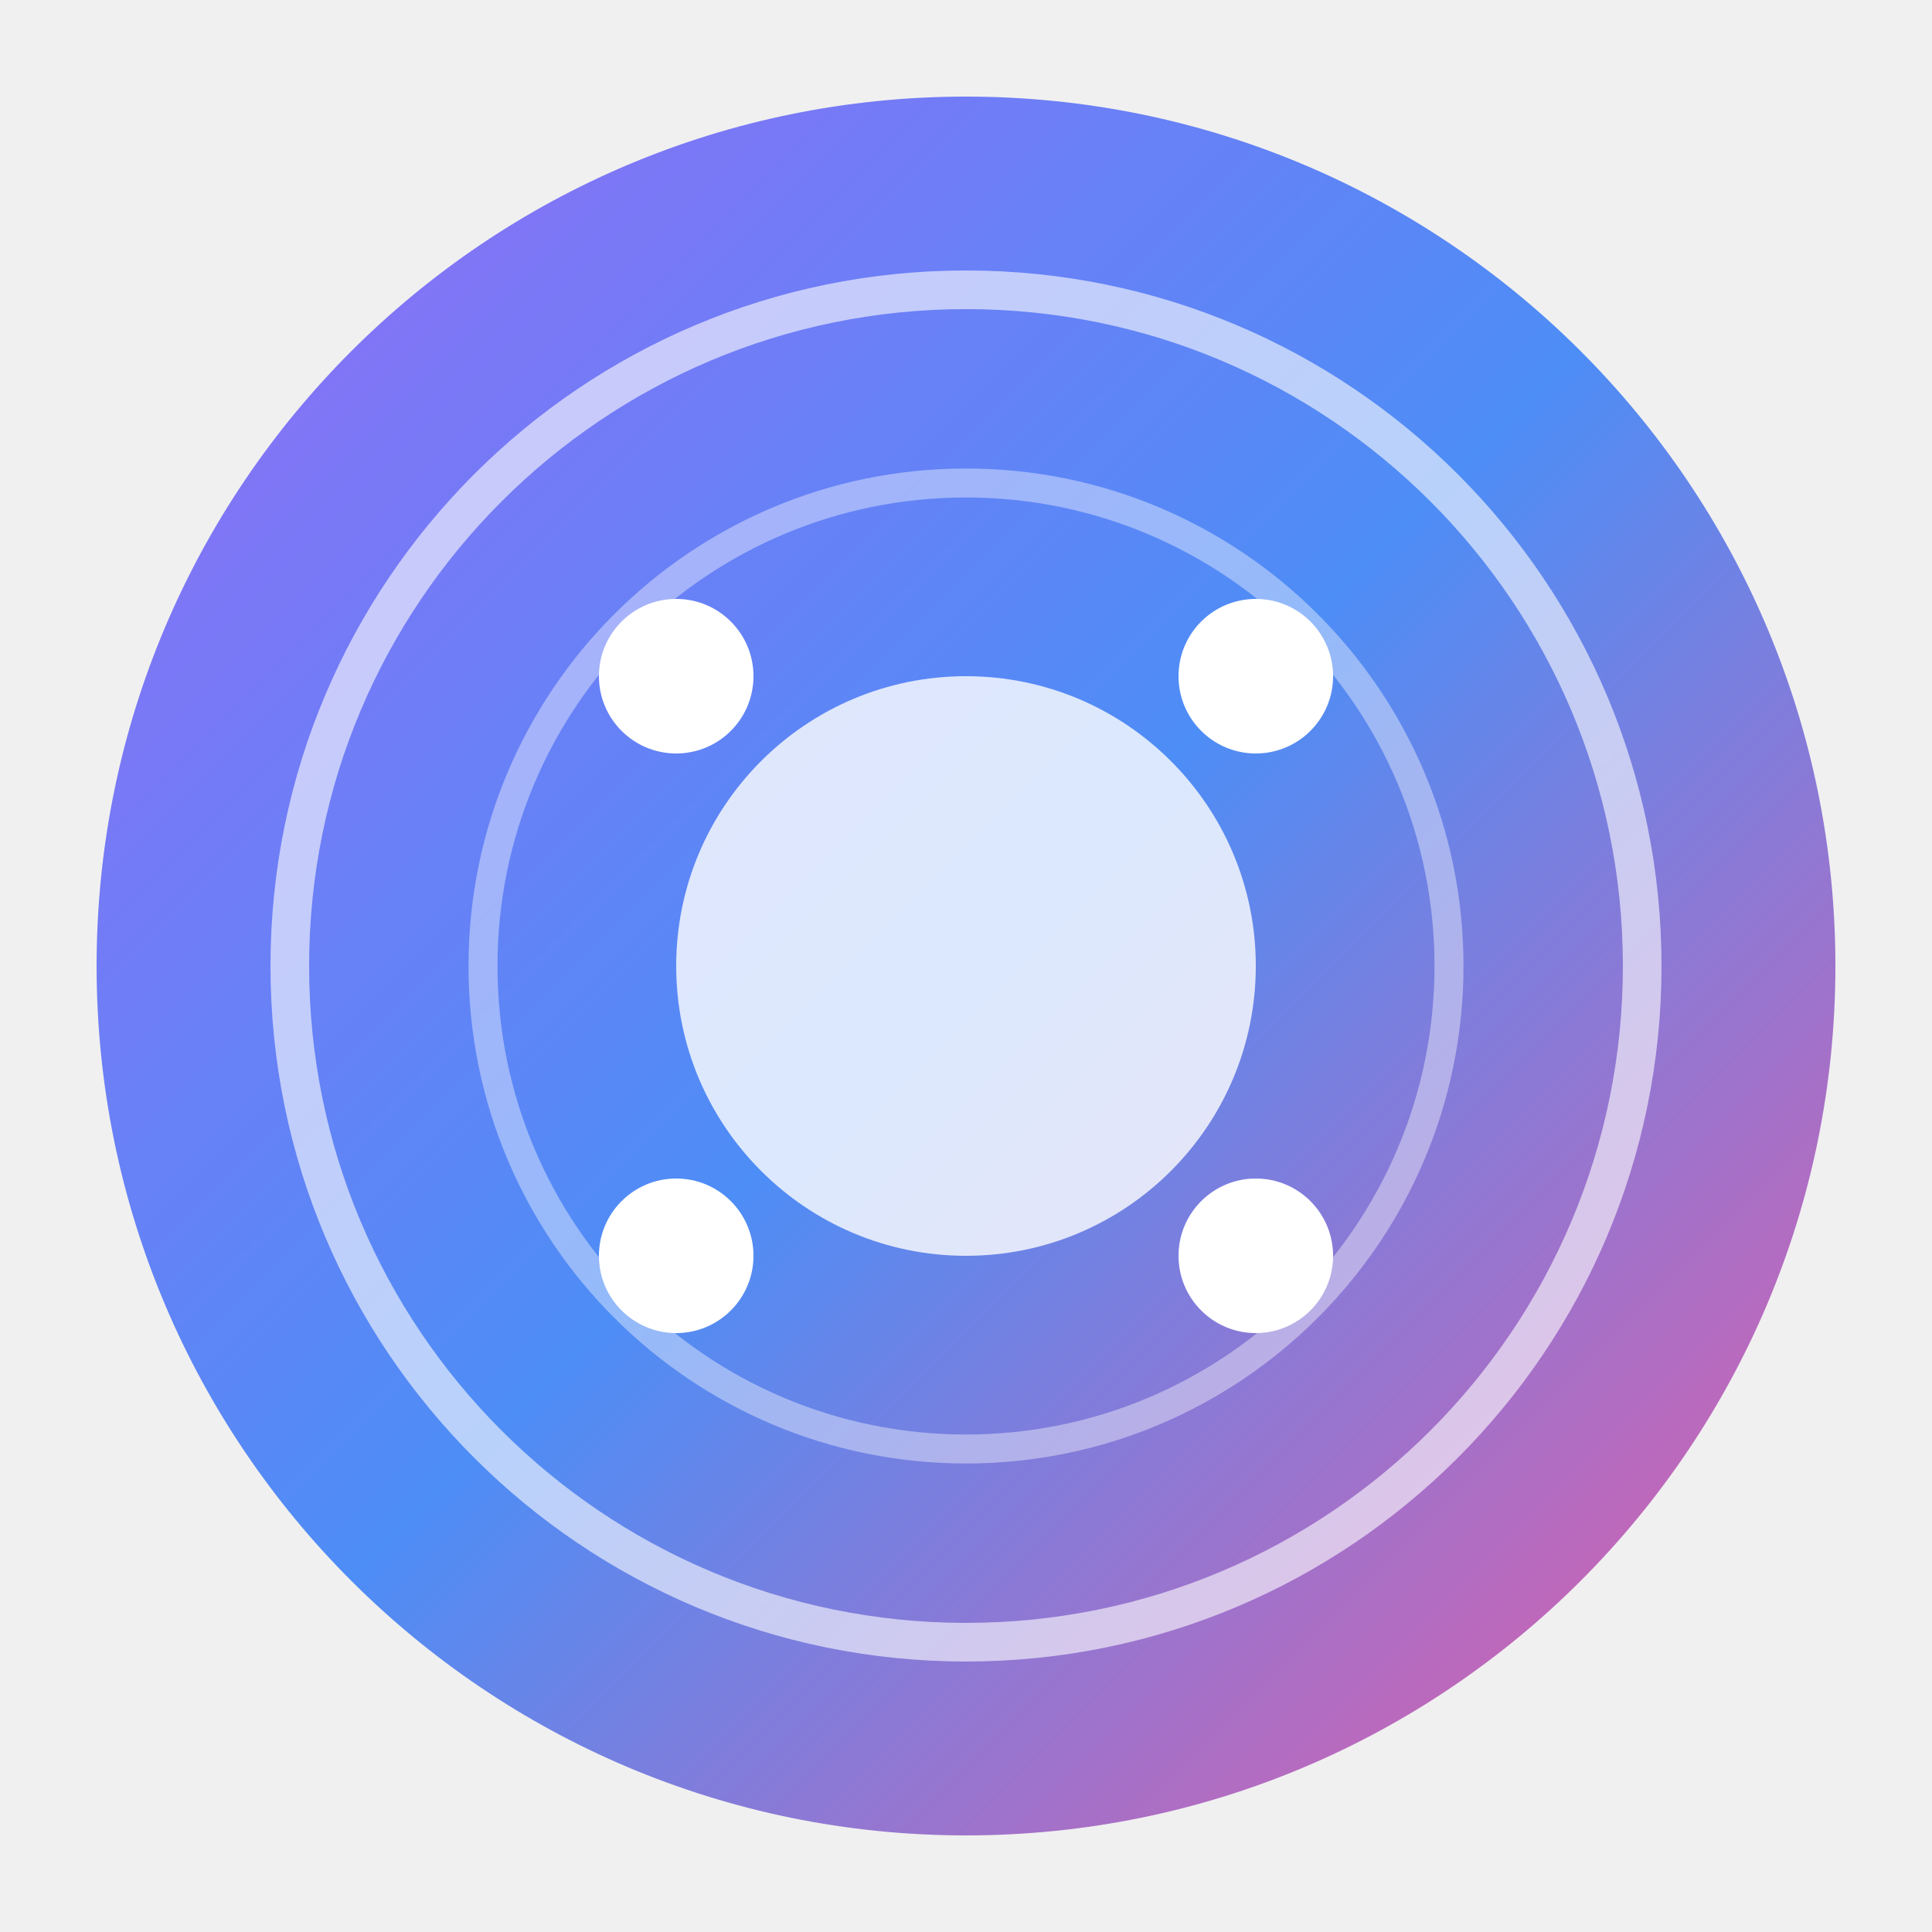
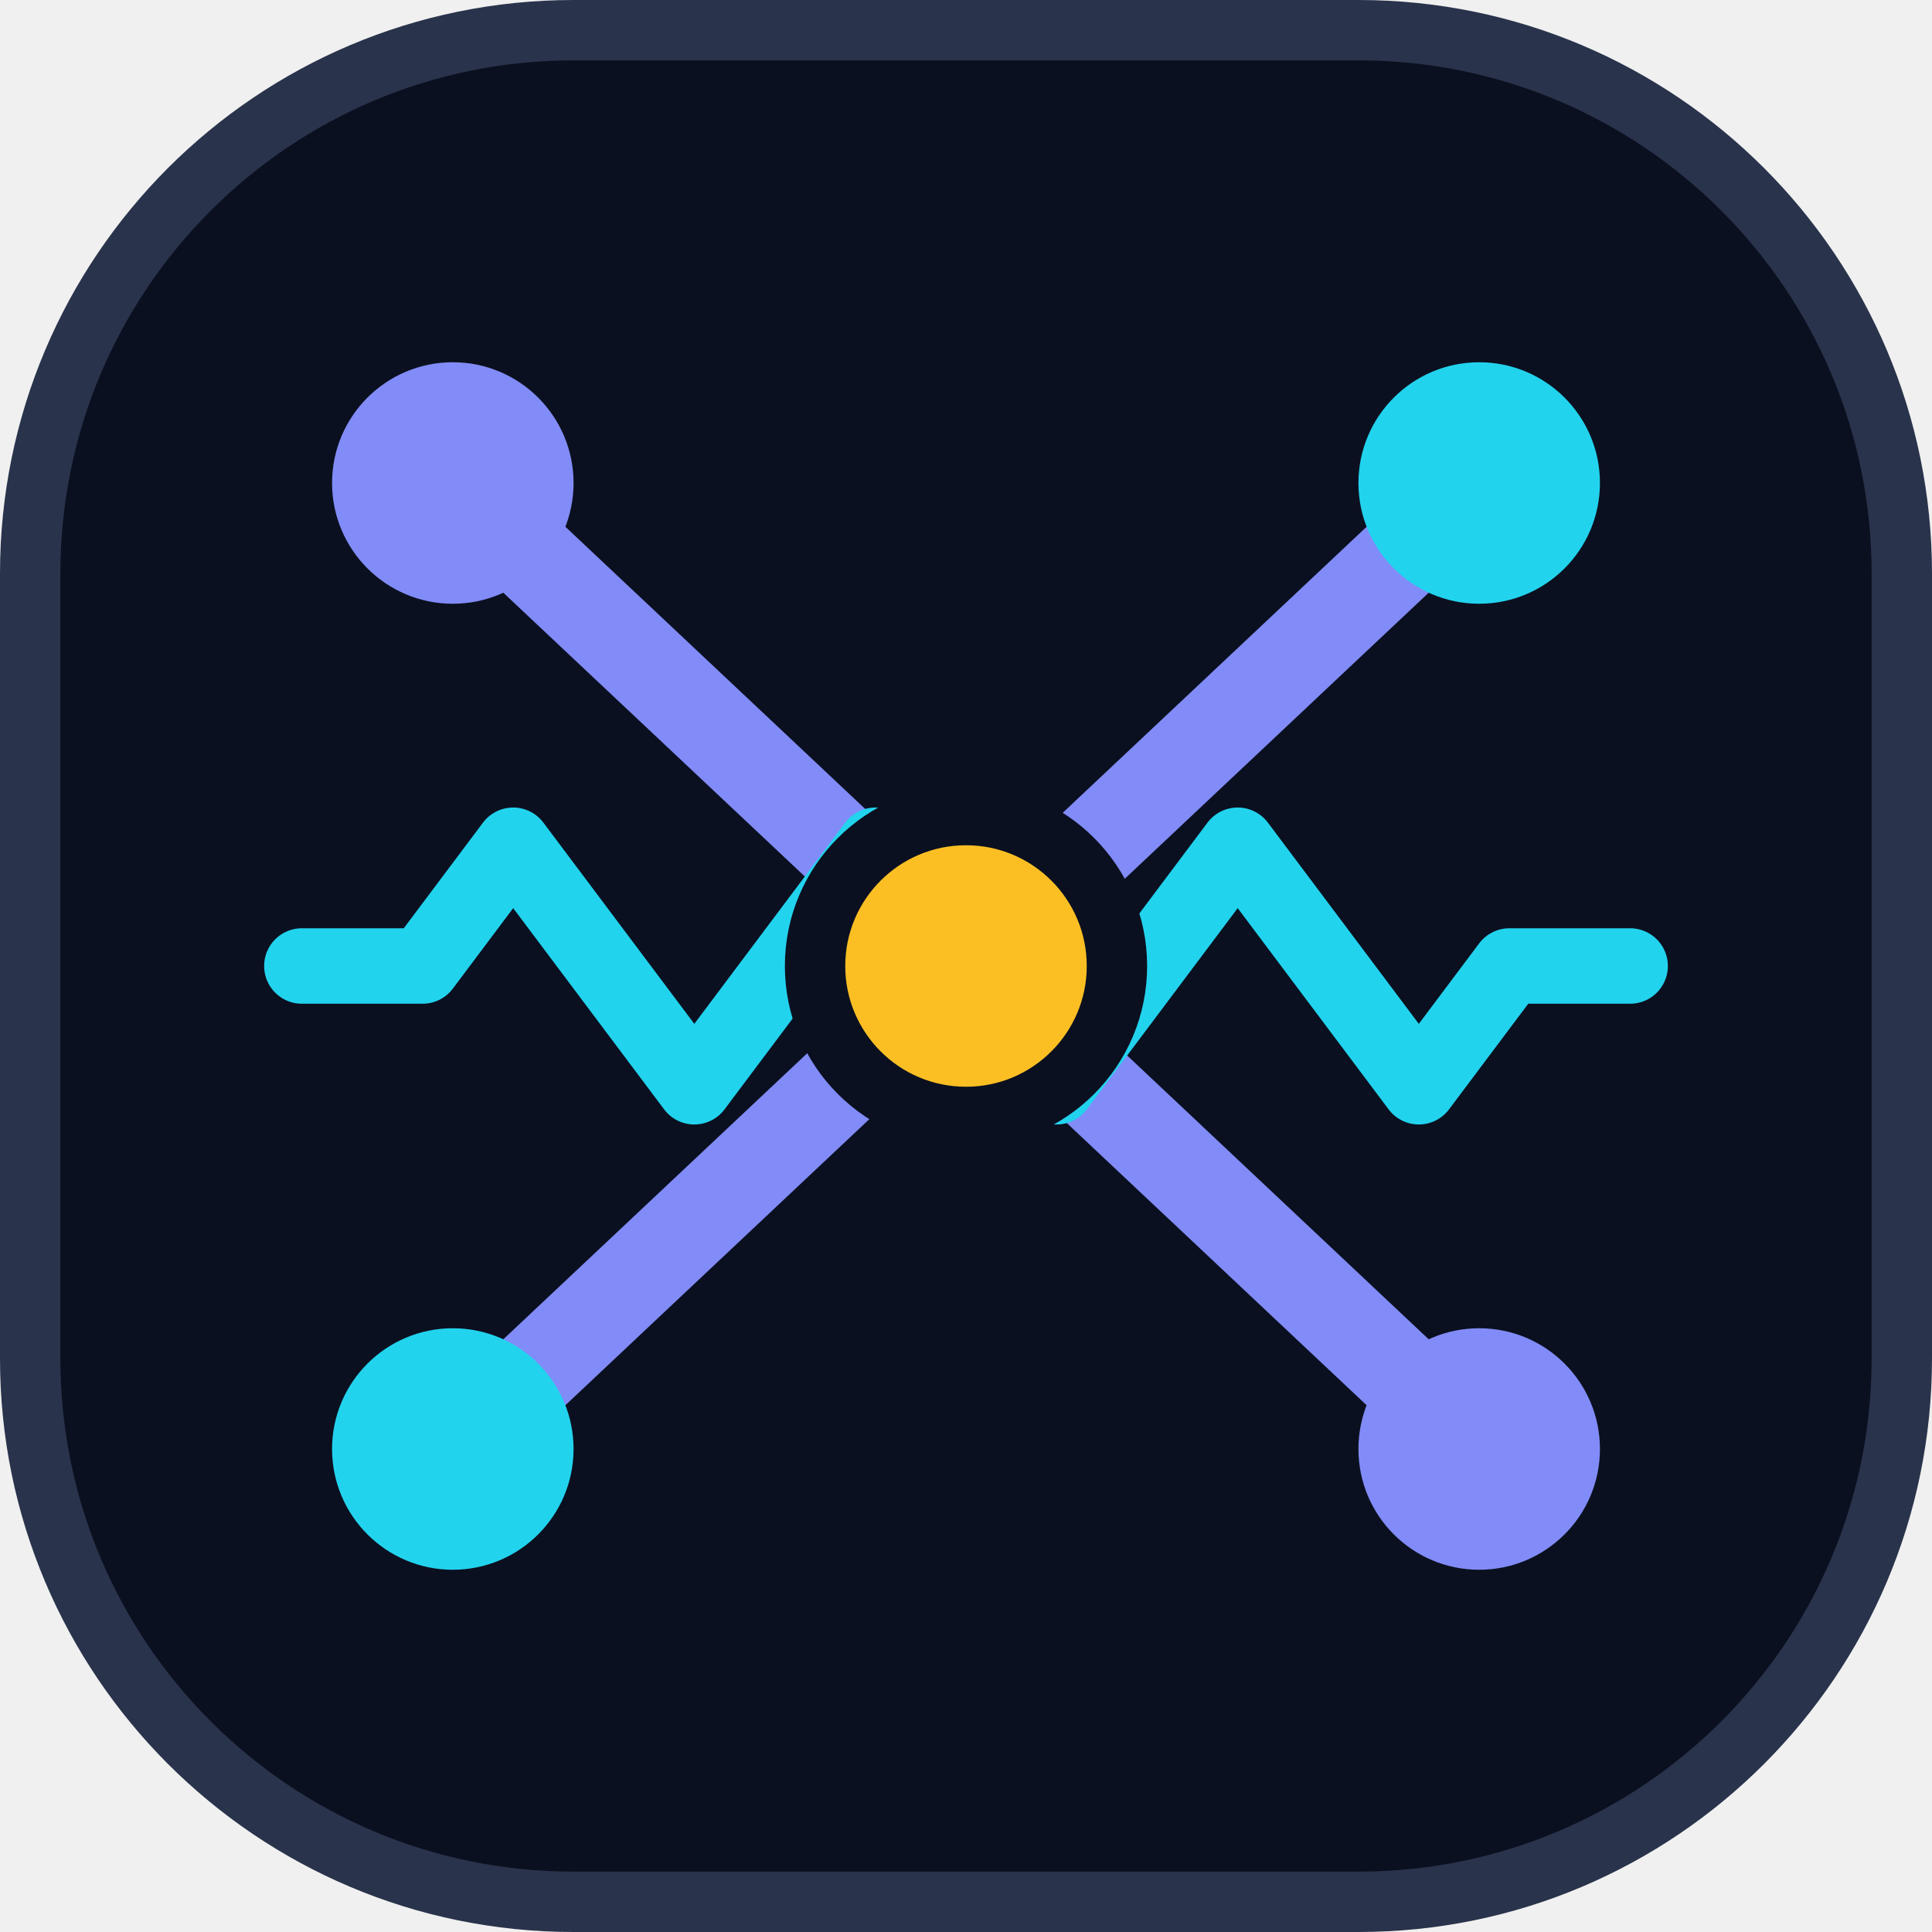
- <svg xmlns="http://www.w3.org/2000/svg" viewBox="0 0 100 100">
-   <defs>
-     <linearGradient id="grad1" x1="0%" y1="0%" x2="100%" y2="100%">
-       <stop offset="0%" style="stop-color:#8b5cf6;stop-opacity:1" />
-       <stop offset="50%" style="stop-color:#3b82f6;stop-opacity:1" />
-       <stop offset="100%" style="stop-color:#ec4899;stop-opacity:1" />
-     </linearGradient>
-   </defs>
-   <circle cx="50" cy="50" r="45" fill="url(#grad1)" opacity="0.9" />
-   <circle cx="50" cy="50" r="35" fill="none" stroke="white" stroke-width="2" opacity="0.6" />
-   <circle cx="50" cy="50" r="25" fill="none" stroke="white" stroke-width="1.5" opacity="0.4" />
-   <circle cx="50" cy="50" r="15" fill="white" opacity="0.8" />
-   <circle cx="35" cy="35" r="4" fill="white" />
-   <circle cx="65" cy="35" r="4" fill="white" />
-   <circle cx="35" cy="65" r="4" fill="white" />
-   <circle cx="65" cy="65" r="4" fill="white" />
+ <svg xmlns="http://www.w3.org/2000/svg" viewBox="0 0 64 64" fill="none">
+   <rect x="1" y="1" width="62" height="62" rx="18" fill="#0b1020" stroke="#29334b" stroke-width="2" />
+   <path d="M15 16 32 32 49 16M15 48 32 32 49 48" stroke="#818cf8" stroke-width="3" stroke-linecap="round" stroke-linejoin="round" />
+   <path d="M10 32h4l3-4 6 8 6-8 6 8 6-8 6 8 3-4h4" stroke="#22d3ee" stroke-width="2.5" stroke-linecap="round" stroke-linejoin="round" />
+   <circle cx="15" cy="16" r="4" fill="#818cf8" />
+   <circle cx="49" cy="48" r="4" fill="#818cf8" />
+   <circle cx="49" cy="16" r="4" fill="#22d3ee" />
+   <circle cx="15" cy="48" r="4" fill="#22d3ee" />
+   <circle cx="32" cy="32" r="5" fill="#fbbf24" stroke="#0b1020" stroke-width="2" />
</svg>
